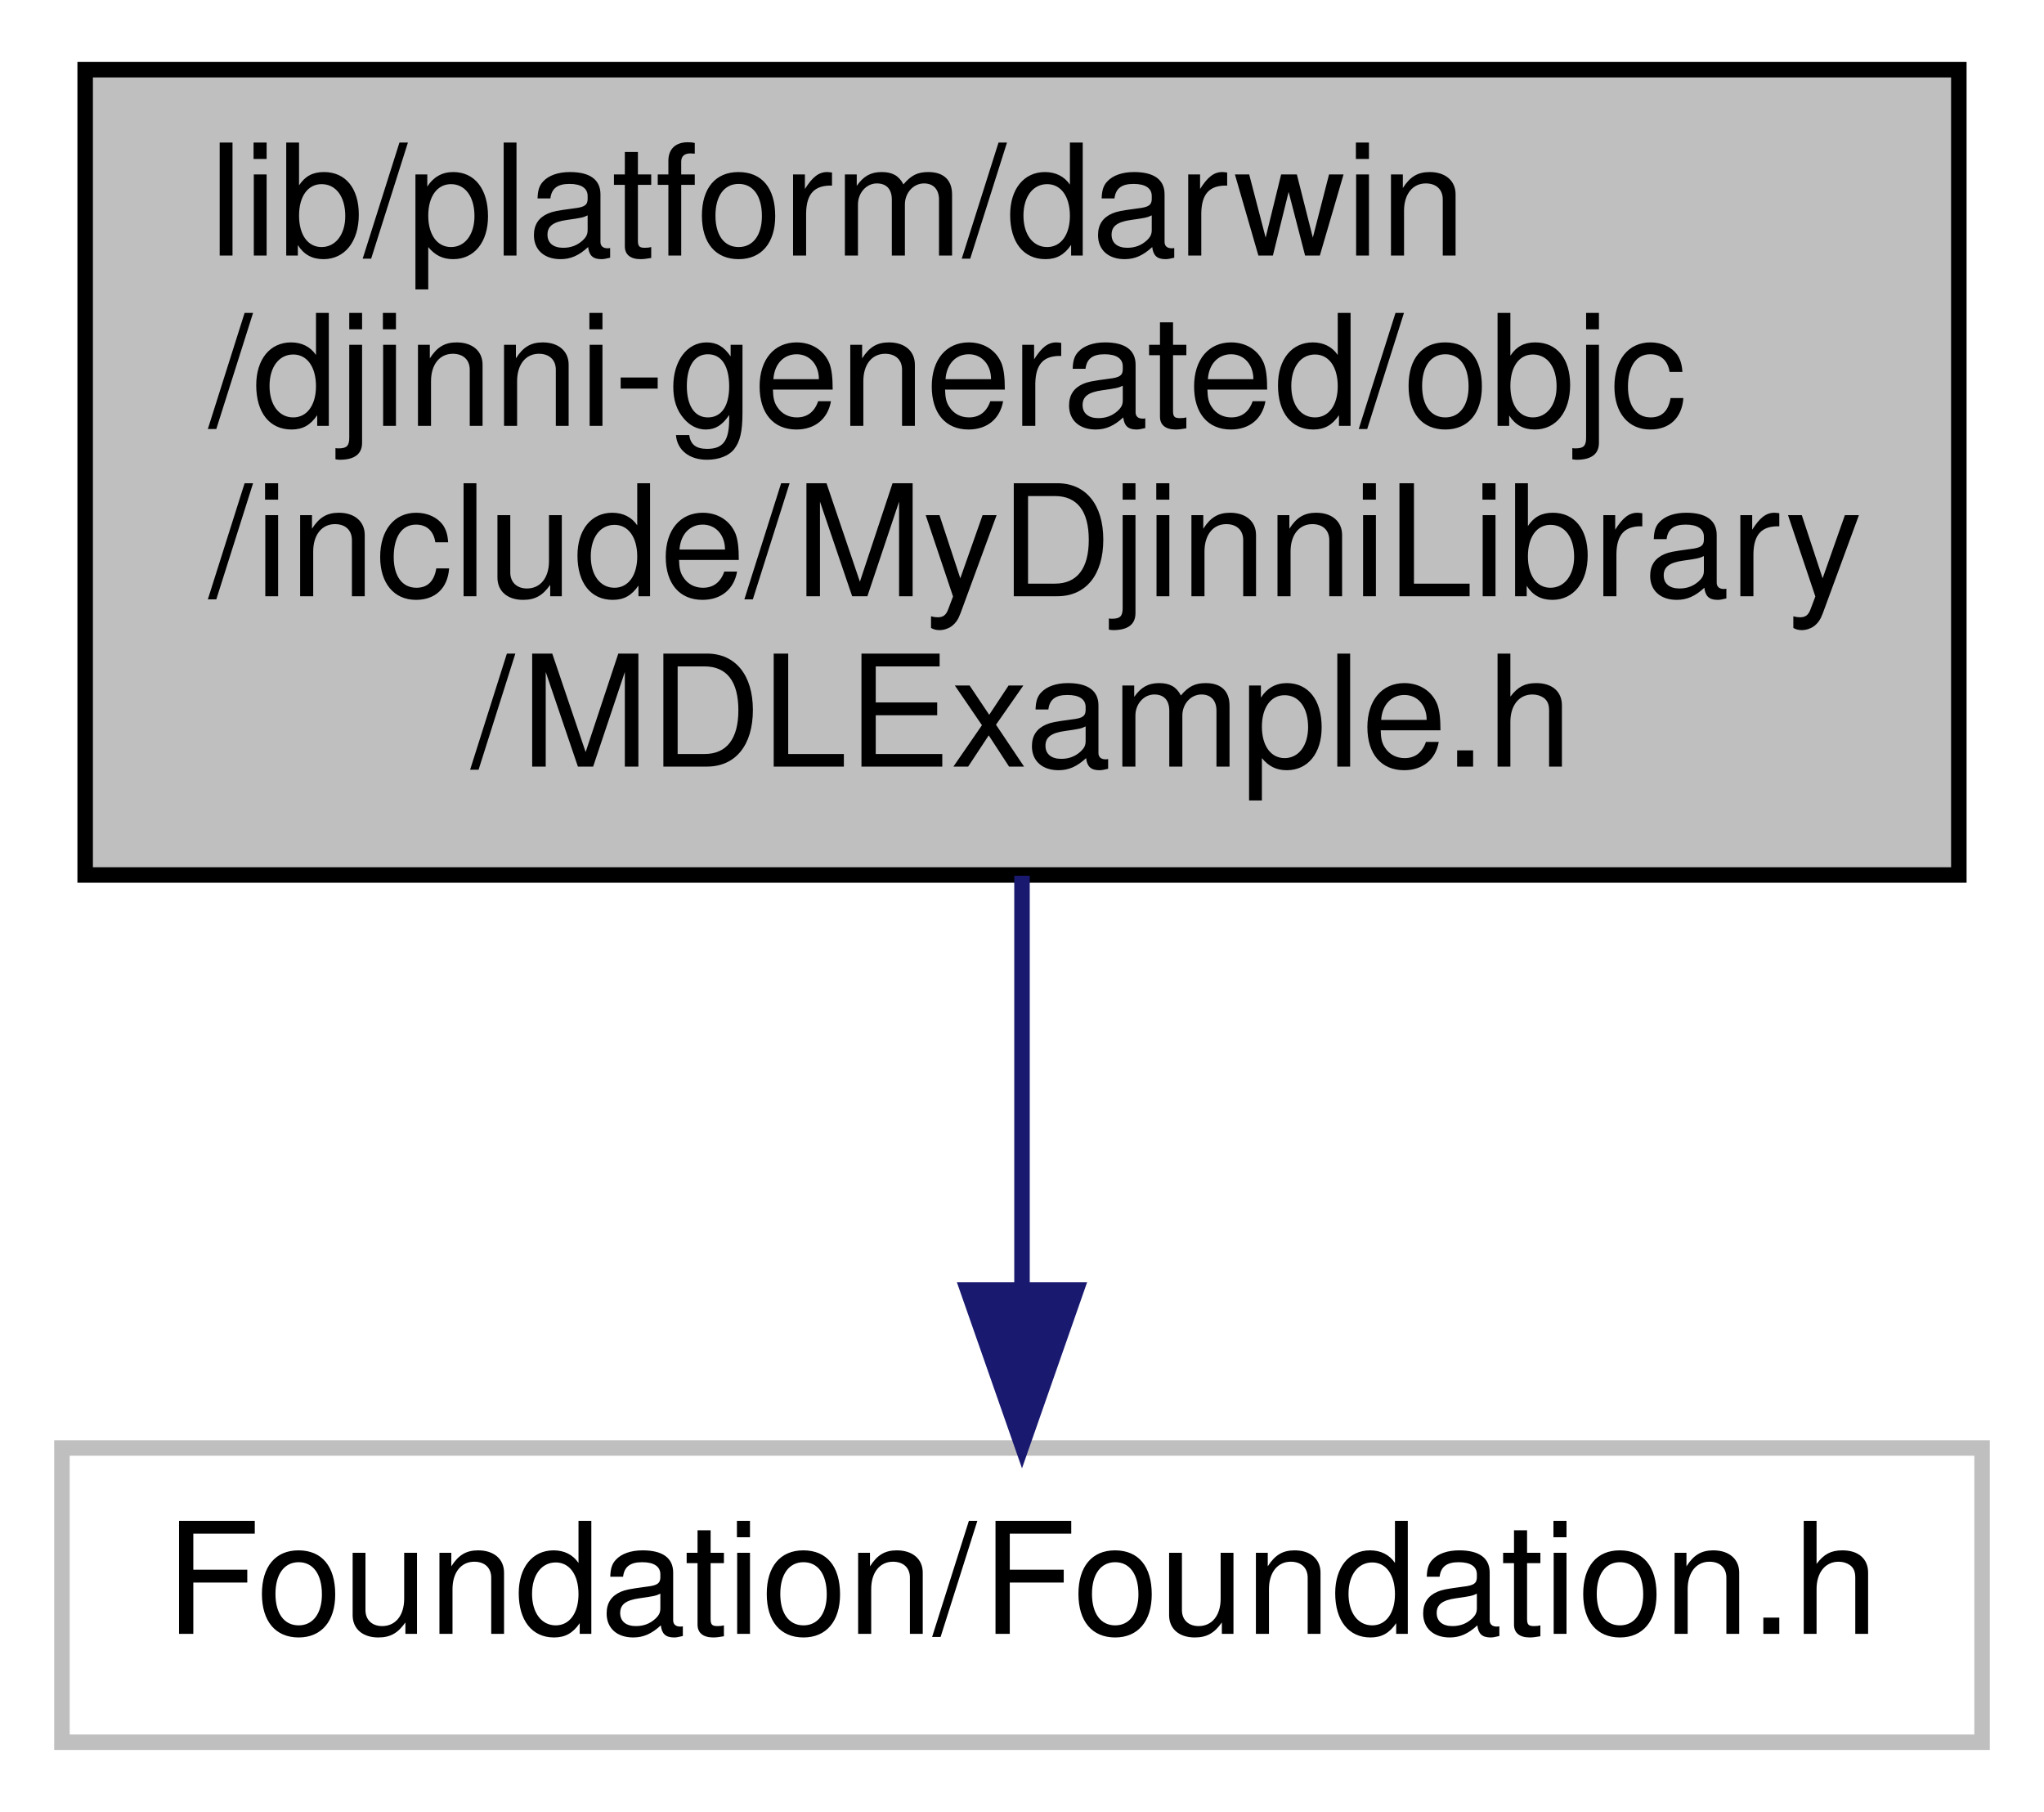
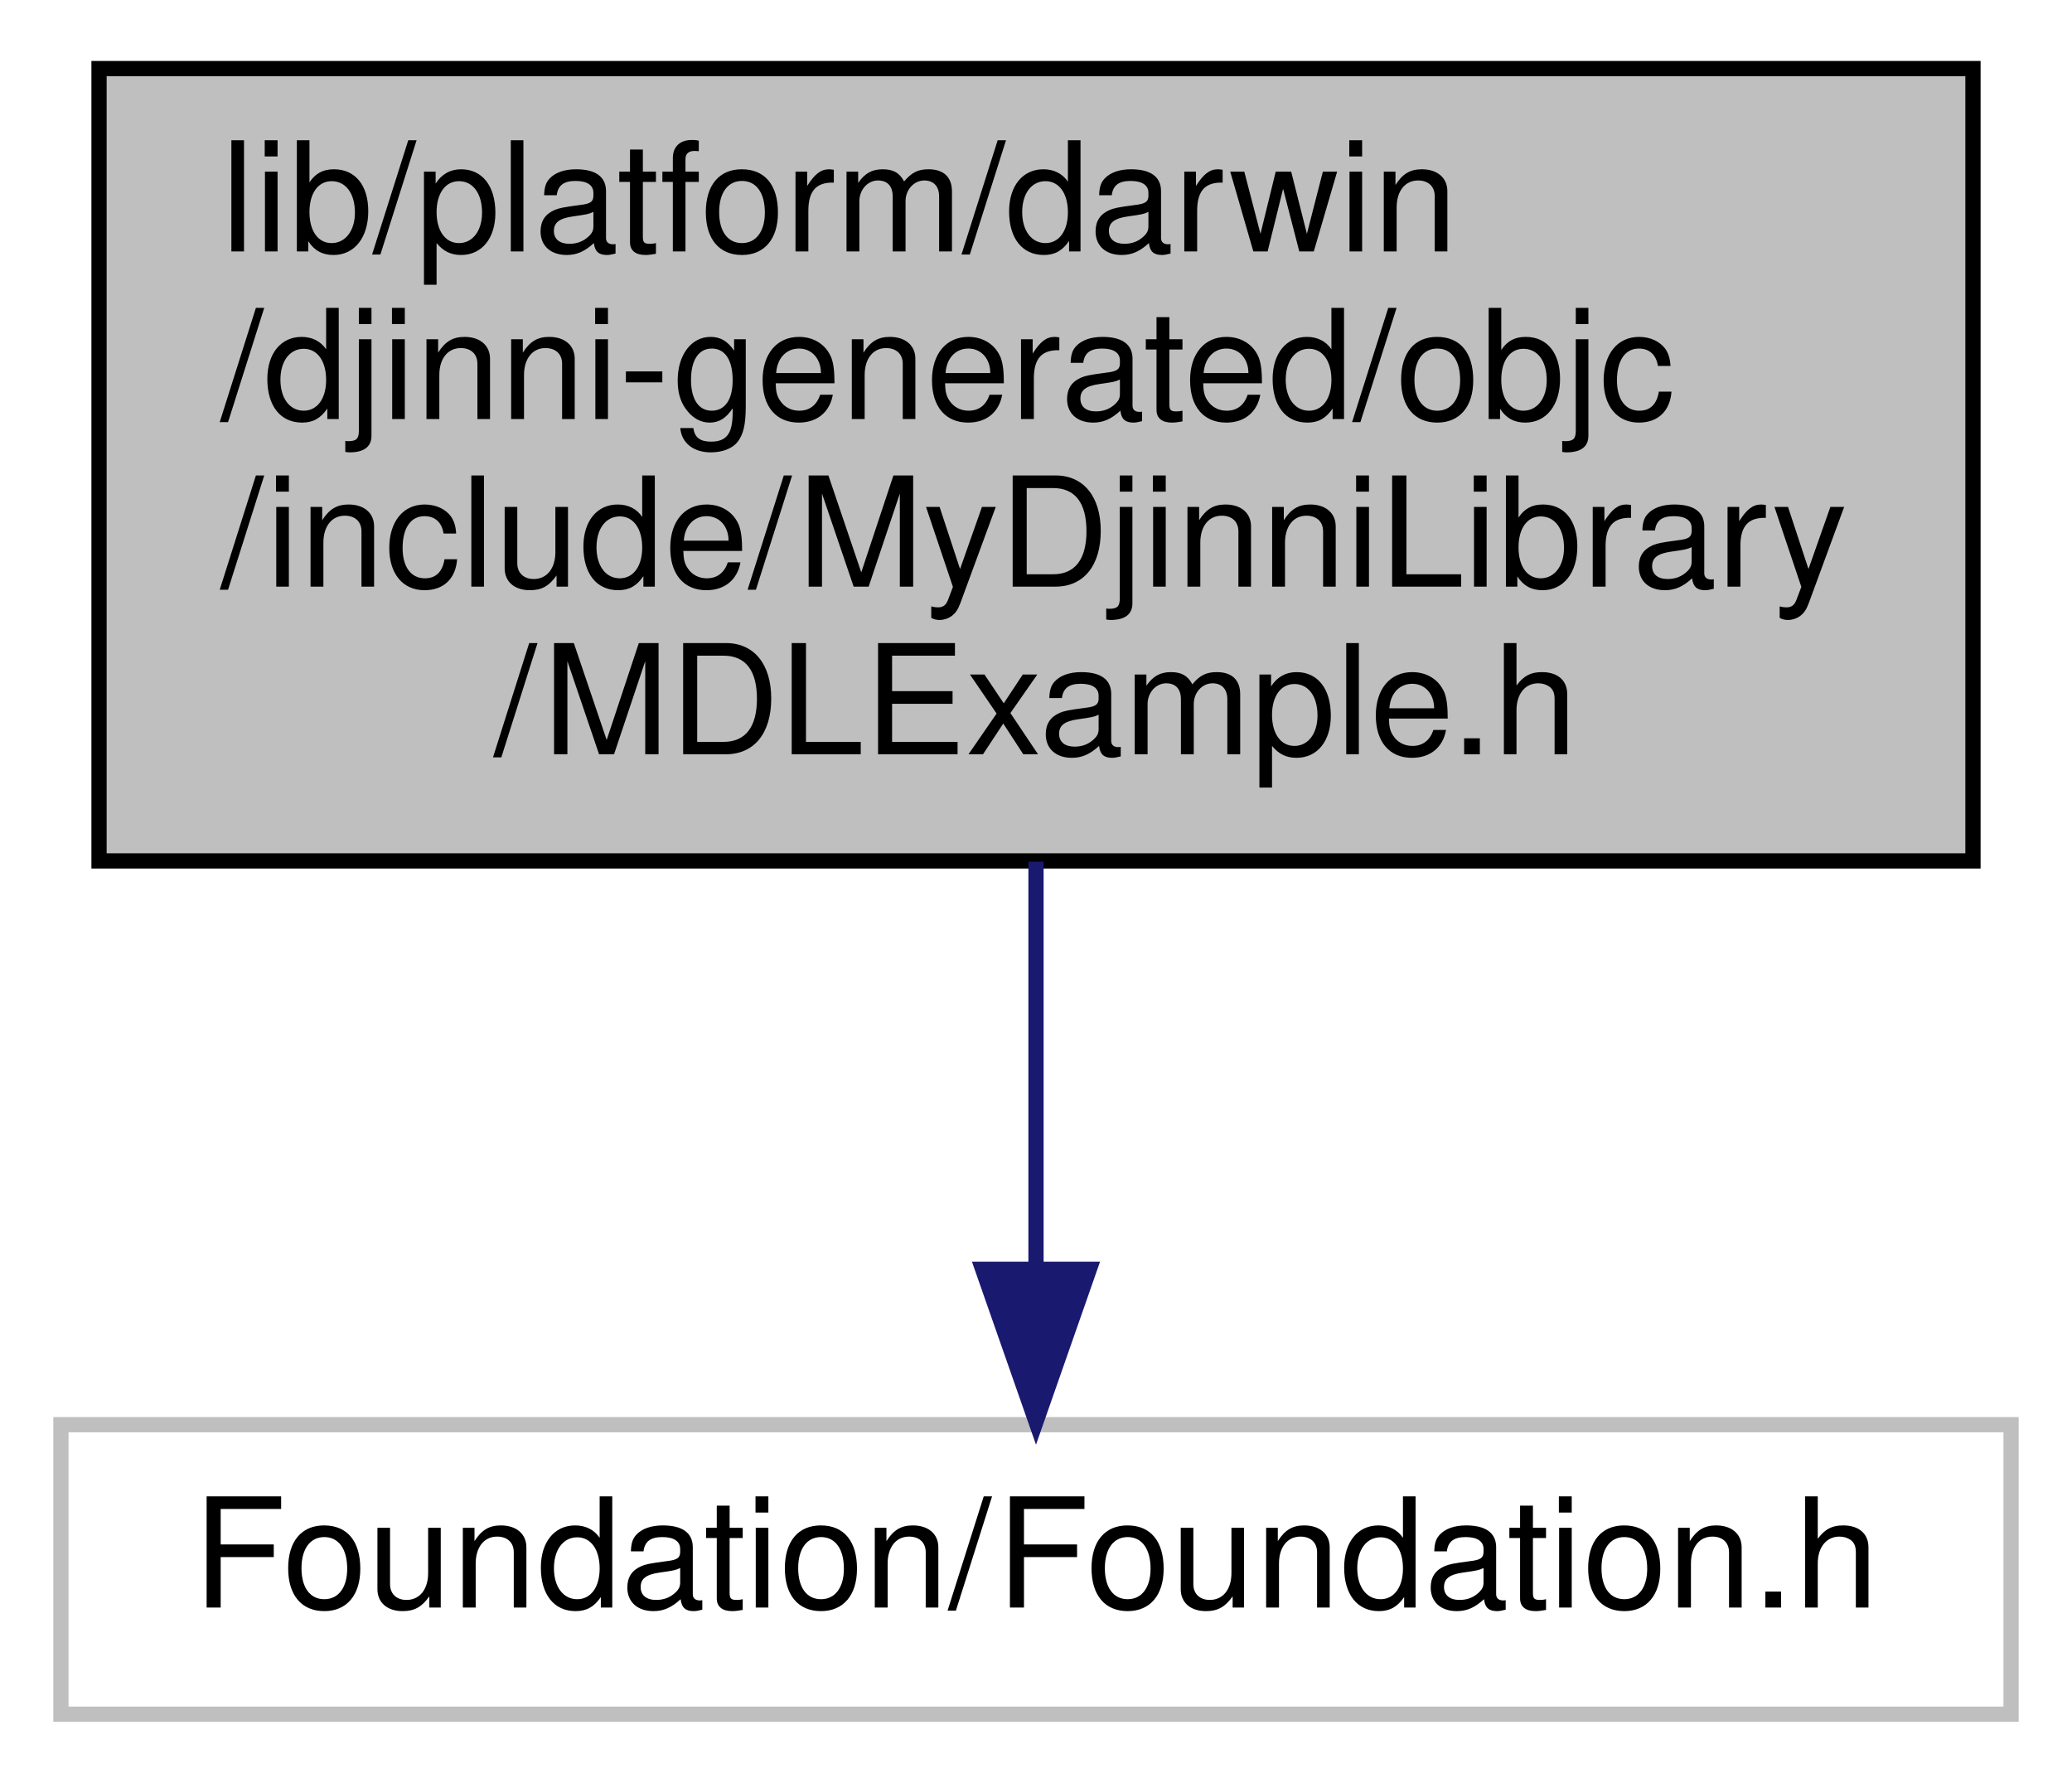
- <svg xmlns="http://www.w3.org/2000/svg" xmlns:xlink="http://www.w3.org/1999/xlink" width="132pt" height="117pt" viewBox="0.00 0.00 132.00 117.00">
+ <svg xmlns="http://www.w3.org/2000/svg" xmlns:xlink="http://www.w3.org/1999/xlink" width="136pt" height="117pt" viewBox="0.00 0.00 136.00 117.00">
  <g id="graph0" class="graph" transform="scale(1 1) rotate(0) translate(4 113)">
    <g id="node1" class="node">
      <g id="a_node1">
        <a xlink:title=" ">
-           <polygon fill="#bfbfbf" stroke="black" points="1.5,-56.5 1.5,-108.5 122.5,-108.5 122.5,-56.5 1.5,-56.5" />
-           <text text-anchor="start" x="9.5" y="-96.5" font-family="Helvetica,sans-Serif" font-size="10.00">lib/platform/darwin</text>
-           <text text-anchor="start" x="9.5" y="-85.5" font-family="Helvetica,sans-Serif" font-size="10.00">/djinni-generated/objc</text>
-           <text text-anchor="start" x="9.5" y="-74.5" font-family="Helvetica,sans-Serif" font-size="10.00">/include/MyDjinniLibrary</text>
-           <text text-anchor="middle" x="62" y="-63.5" font-family="Helvetica,sans-Serif" font-size="10.00">/MDLExample.h</text>
+           <polygon fill="#bfbfbf" stroke="black" points="2.5,-56.5 2.5,-108.5 125.5,-108.5 125.5,-56.5 2.5,-56.5" />
+           <text text-anchor="start" x="10.5" y="-96.5" font-family="Helvetica,sans-Serif" font-size="10.00">lib/platform/darwin</text>
+           <text text-anchor="start" x="10.5" y="-85.5" font-family="Helvetica,sans-Serif" font-size="10.00">/djinni-generated/objc</text>
+           <text text-anchor="start" x="10.5" y="-74.5" font-family="Helvetica,sans-Serif" font-size="10.00">/include/MyDjinniLibrary</text>
+           <text text-anchor="middle" x="64" y="-63.5" font-family="Helvetica,sans-Serif" font-size="10.00">/MDLExample.h</text>
        </a>
      </g>
    </g>
    <g id="node2" class="node">
      <g id="a_node2">
        <a xlink:title=" ">
-           <polygon fill="none" stroke="#bfbfbf" points="0,-0.5 0,-19.5 124,-19.5 124,-0.5 0,-0.5" />
-           <text text-anchor="middle" x="62" y="-7.5" font-family="Helvetica,sans-Serif" font-size="10.00">Foundation/Foundation.h</text>
+           <polygon fill="none" stroke="#bfbfbf" points="0,-0.5 0,-19.5 128,-19.5 128,-0.5 0,-0.5" />
+           <text text-anchor="middle" x="64" y="-7.5" font-family="Helvetica,sans-Serif" font-size="10.00">Foundation/Foundation.h</text>
        </a>
      </g>
    </g>
    <g id="edge1" class="edge">
-       <path fill="none" stroke="midnightblue" d="M62,-56.45C62,-47.73 62,-38.1 62,-29.96" />
-       <polygon fill="midnightblue" stroke="midnightblue" points="65.5,-29.7 62,-19.7 58.5,-29.7 65.5,-29.7" />
+       <path fill="none" stroke="midnightblue" d="M64,-56.45C64,-47.73 64,-38.1 64,-29.96" />
+       <polygon fill="midnightblue" stroke="midnightblue" points="67.5,-29.7 64,-19.7 60.5,-29.7 67.5,-29.7" />
    </g>
  </g>
</svg>
